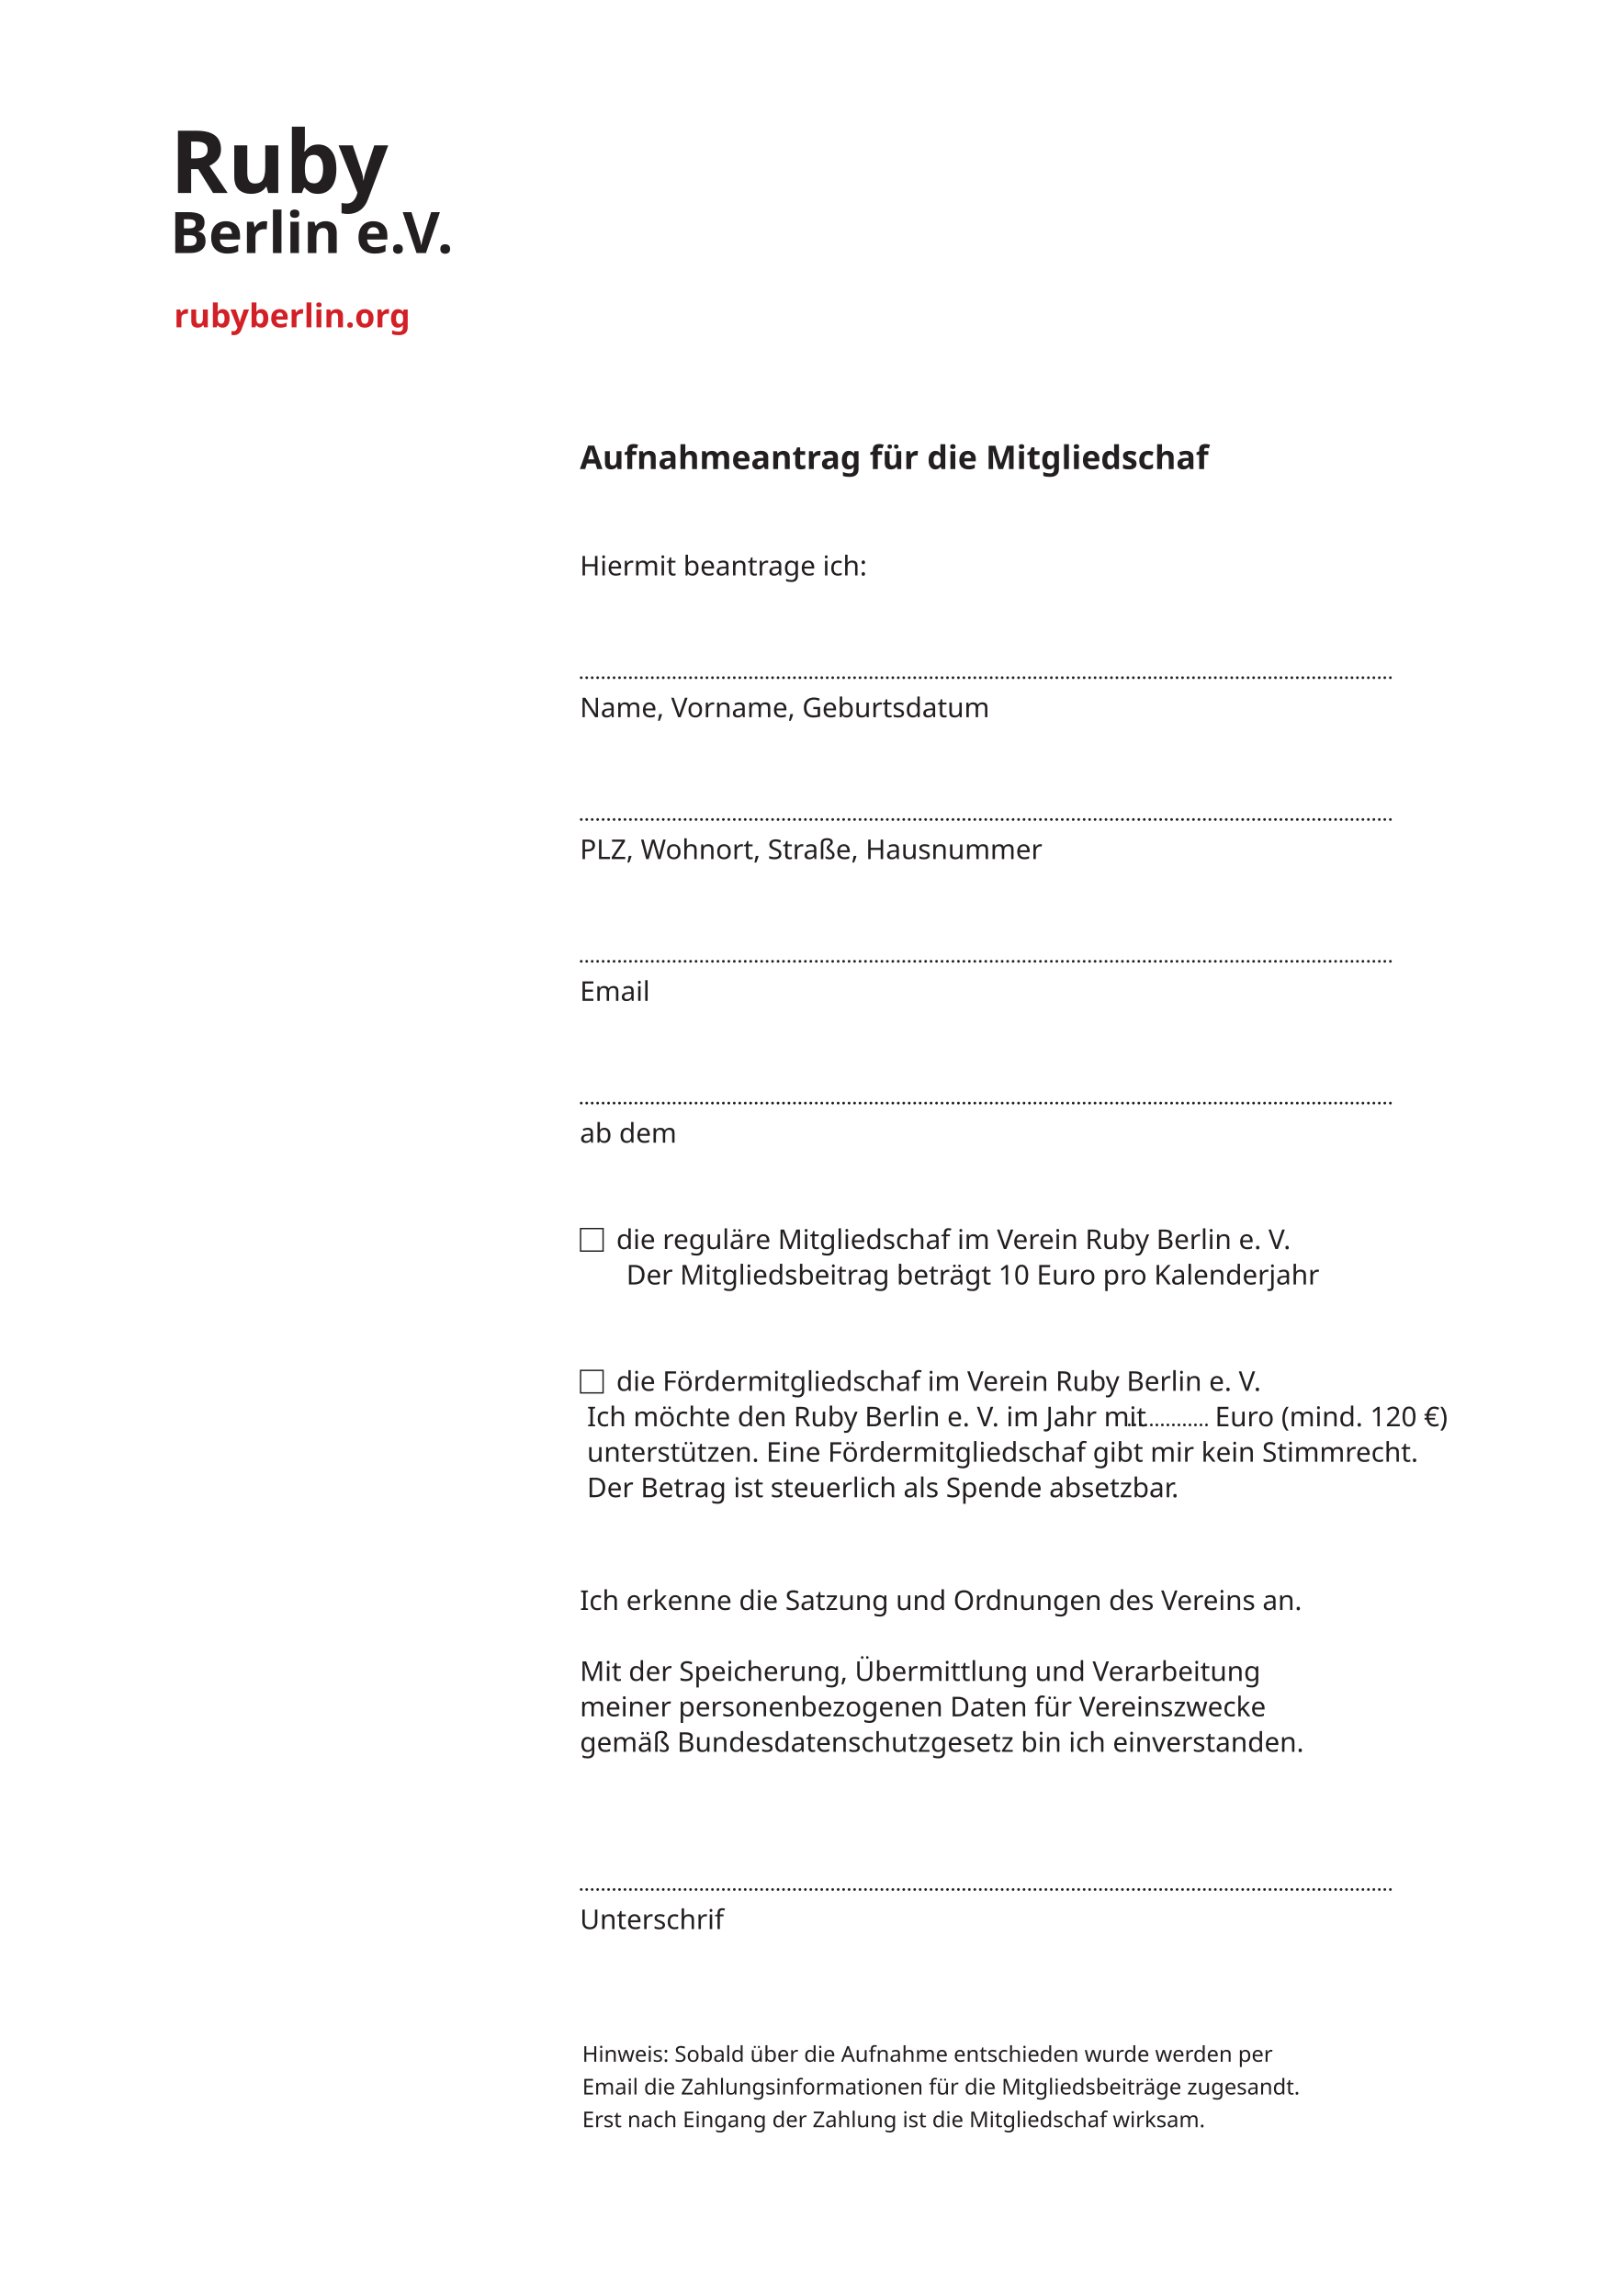
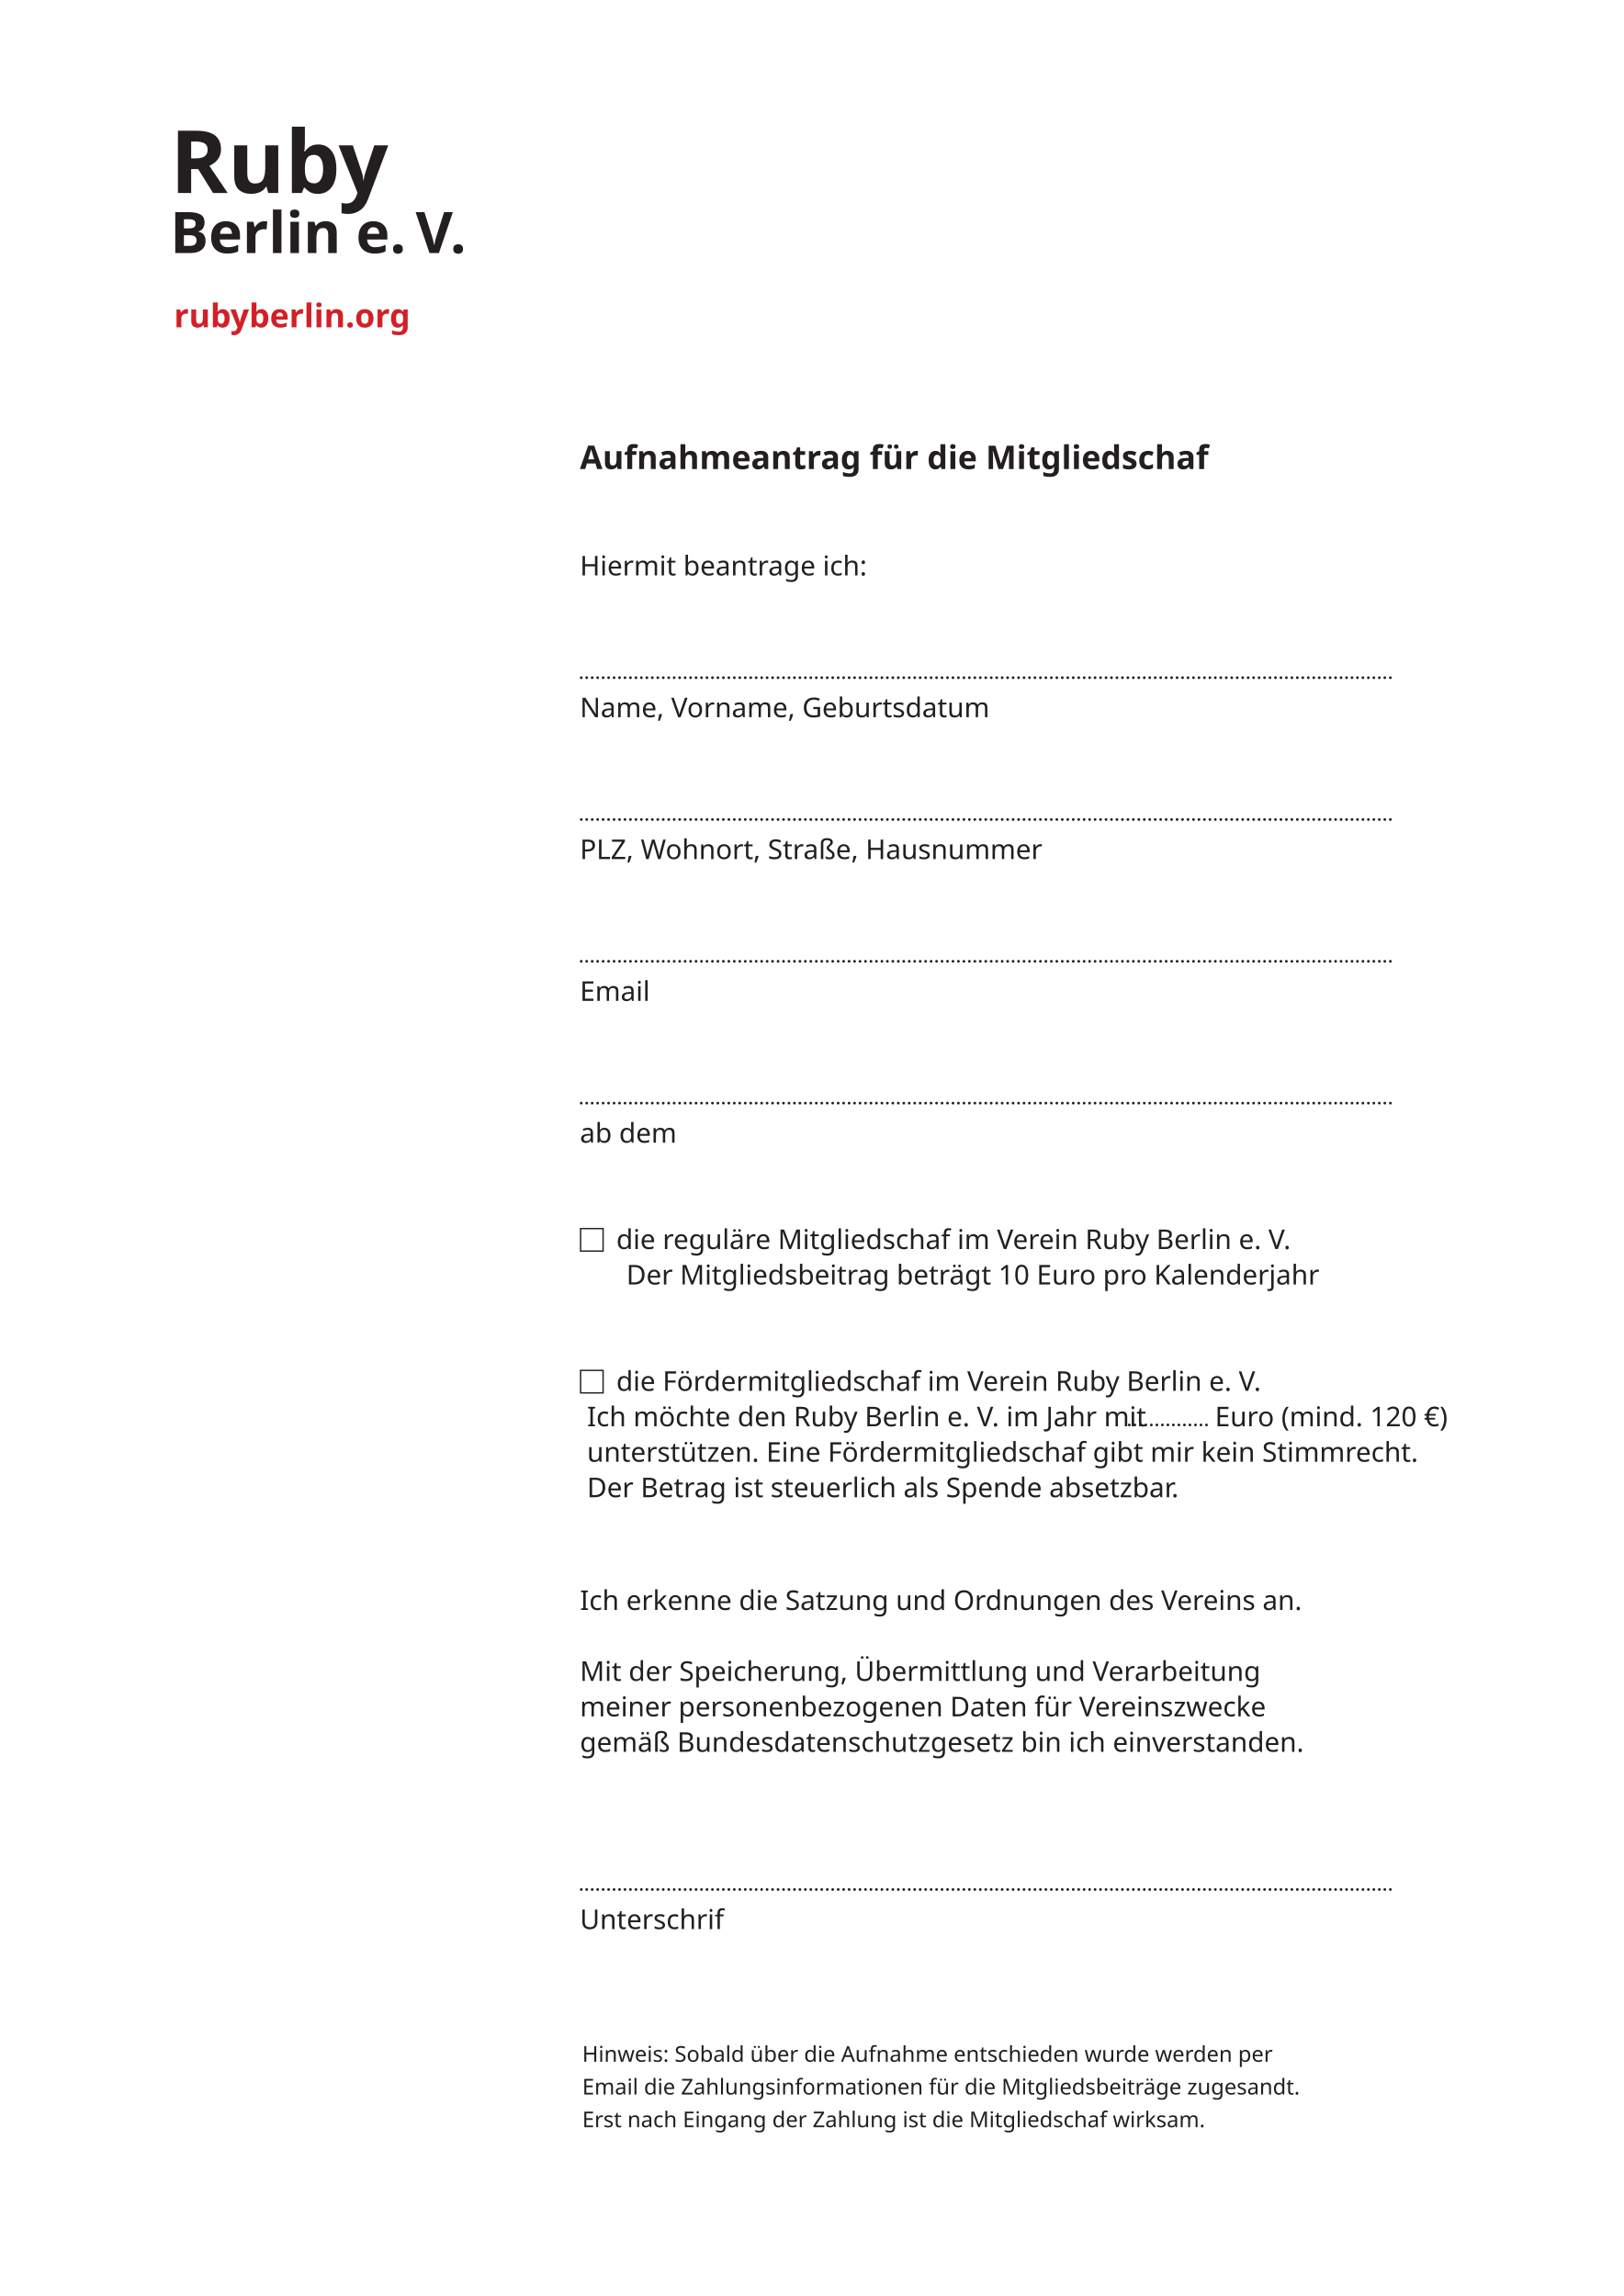
<svg xmlns="http://www.w3.org/2000/svg" version="1.1" id="svg834" xml:space="preserve" width="793.701" height="1122.52" viewBox="0 0 793.701 1122.52">
  <defs id="defs838" />
  <g id="g842" transform="matrix(1.333333,0,0,-1.333333,0,1122.52)">
    <text transform="matrix(1,0,0,-1,212.5984,669.8976)" style="font-variant:normal;font-weight:bold;font-stretch:normal;font-size:12px;font-family:'Source Sans Pro';-inkscape-font-specification:SourceSansPro-Bold;writing-mode:lr-tb;fill:#231f20;fill-opacity:1;fill-rule:nonzero;stroke:none" id="text846">
      <tspan x="0 6.876 13.692 17.784 24.648 30.972 37.824 48.108 54.192 60.516 67.38 71.976 76.415 82.739 89.147 91.547 95.639 102.455 107.231 109.631 116.507 119.819 126.035 128.435 137.579 140.891 145.366 151.774 155.206 158.518 164.734 171.61 176.926 182.53 189.382 195.706 203.962" y="0" id="tspan844">Aufnahmeantrag für die Mitgliedschaf </tspan>
    </text>
    <text transform="matrix(1,0,0,-1,212.5984,630.8976)" style="font-variant:normal;font-weight:normal;font-stretch:normal;font-size:10px;font-family:'Source Sans Pro';-inkscape-font-specification:SourceSansPro-Regular;writing-mode:lr-tb;fill:#231f20;fill-opacity:1;fill-rule:nonzero;stroke:none" id="text850">
      <tspan x="0 6.52 8.98 13.94 17.41 25.7 28.16 31.54 33.54 39.07 43.889 48.929 54.399 57.779 61.009 66.049 70.949 75.909 77.909 80.369 84.929 90.369" y="0" id="tspan848">Hiermit beantrage ich:</tspan>
    </text>
    <g id="g852" transform="translate(215.1027,593.3977)">
      <path d="M 0,0 H 293.631" style="fill:none;stroke:#231f20;stroke-width:1;stroke-linecap:round;stroke-linejoin:round;stroke-miterlimit:4;stroke-dasharray:0, 2.004;stroke-dashoffset:0;stroke-opacity:1" id="path854" />
    </g>
    <g id="g856" transform="translate(213.0984,593.3977)">
      <path d="M 0,0 V 0 M 296.638,0 V 0" style="fill:none;stroke:#231f20;stroke-width:1;stroke-linecap:round;stroke-linejoin:round;stroke-miterlimit:4;stroke-dasharray:none;stroke-opacity:1" id="path858" />
    </g>
    <text transform="matrix(1,0,0,-1,212.5984,578.8976)" style="font-variant:normal;font-weight:normal;font-stretch:normal;font-size:10px;font-family:'Source Sans Pro';-inkscape-font-specification:SourceSansPro-Regular;writing-mode:lr-tb;fill:#231f20;fill-opacity:1;fill-rule:nonzero;stroke:none" id="text862">
      <tspan x="0 6.47 11.51 19.8 24.76 27.25 29.25 34.25 39.67 43.14 48.61 53.65 61.94 66.9 69.39 71.39 77.56 82.52 88.05 93.49 96.96 100.238 104.428 109.978 114.878 118.258 123.698 131.988" y="0" id="tspan860">Name, Vorname, Geburtsdatum </tspan>
    </text>
    <g id="g864" transform="translate(215.1027,541.3977)">
      <path d="M 0,0 H 293.631" style="fill:none;stroke:#231f20;stroke-width:1;stroke-linecap:round;stroke-linejoin:round;stroke-miterlimit:4;stroke-dasharray:0, 2.004;stroke-dashoffset:0;stroke-opacity:1" id="path866" />
    </g>
    <g id="g868" transform="translate(213.0984,541.3977)">
      <path d="M 0,0 V 0 M 296.638,0 V 0" style="fill:none;stroke:#231f20;stroke-width:1;stroke-linecap:round;stroke-linejoin:round;stroke-miterlimit:4;stroke-dasharray:none;stroke-opacity:1" id="path870" />
    </g>
    <text transform="matrix(1,0,0,-1,212.5984,526.8976)" style="font-variant:normal;font-weight:normal;font-stretch:normal;font-size:10px;font-family:'Source Sans Pro';-inkscape-font-specification:SourceSansPro-Regular;writing-mode:lr-tb;fill:#231f20;fill-opacity:1;fill-rule:nonzero;stroke:none" id="text874">
      <tspan x="0 5.66 10.52 15.91 18.4 20.4 28.26 33.68 39.12 44.59 50.01 53.48 56.929 59.419 61.419 66.519 69.899 73.129 78.169 83.929 88.889 91.379 93.379 99.899 104.939 110.379 114.569 120.039 125.479 133.769 142.059 147.019" y="0" id="tspan872">PLZ, Wohnort, Straße, Hausnummer</tspan>
    </text>
    <g id="g876" transform="translate(215.1027,489.3977)">
      <path d="M 0,0 H 293.631" style="fill:none;stroke:#231f20;stroke-width:1;stroke-linecap:round;stroke-linejoin:round;stroke-miterlimit:4;stroke-dasharray:0, 2.004;stroke-dashoffset:0;stroke-opacity:1" id="path878" />
    </g>
    <g id="g880" transform="translate(213.0984,489.3977)">
      <path d="M 0,0 V 0 M 296.638,0 V 0" style="fill:none;stroke:#231f20;stroke-width:1;stroke-linecap:round;stroke-linejoin:round;stroke-miterlimit:4;stroke-dasharray:none;stroke-opacity:1" id="path882" />
    </g>
    <text transform="matrix(1,0,0,-1,212.5984,474.8976)" style="font-variant:normal;font-weight:normal;font-stretch:normal;font-size:10px;font-family:'Source Sans Pro';-inkscape-font-specification:SourceSansPro-Regular;writing-mode:lr-tb;fill:#231f20;fill-opacity:1;fill-rule:nonzero;stroke:none" id="text886">
      <tspan x="0 5.27 13.56 18.6 21.06" y="0" id="tspan884">Email</tspan>
    </text>
    <g id="g888" transform="translate(215.1027,437.3977)">
      <path d="M 0,0 H 293.631" style="fill:none;stroke:#231f20;stroke-width:1;stroke-linecap:round;stroke-linejoin:round;stroke-miterlimit:4;stroke-dasharray:0, 2.004;stroke-dashoffset:0;stroke-opacity:1" id="path890" />
    </g>
    <g id="g892" transform="translate(213.0984,437.3977)">
      <path d="M 0,0 V 0 M 296.638,0 V 0" style="fill:none;stroke:#231f20;stroke-width:1;stroke-linecap:round;stroke-linejoin:round;stroke-miterlimit:4;stroke-dasharray:none;stroke-opacity:1" id="path894" />
    </g>
    <text transform="matrix(1,0,0,-1,212.5984,422.8976)" style="font-variant:normal;font-weight:normal;font-stretch:normal;font-size:10px;font-family:'Source Sans Pro';-inkscape-font-specification:SourceSansPro-Regular;writing-mode:lr-tb;fill:#231f20;fill-opacity:1;fill-rule:nonzero;stroke:none" id="text898">
      <tspan x="0 5.04 10.57 12.57 18.12 23.08 31.37" y="0" id="tspan896">ab dem </tspan>
    </text>
    <path d="m 212.848,383.148 h 8.254 v 8.254 h -8.254 z" style="fill:none;stroke:#231f20;stroke-width:0.5;stroke-linecap:butt;stroke-linejoin:miter;stroke-miterlimit:4;stroke-dasharray:none;stroke-opacity:1" id="path900" />
    <text transform="matrix(1,0,0,-1,223.3524,383.8976)" style="font-variant:normal;font-weight:normal;font-stretch:normal;font-size:10px;font-family:'Source Sans Pro';-inkscape-font-specification:SourceSansPro-Regular;writing-mode:lr-tb;fill:#231f20;fill-opacity:1;fill-rule:nonzero;stroke:none" id="text904">
      <tspan x="0 6.254 11.804 14.264 19.224 21.224 24.594 29.453 34.493 39.933 42.483 47.523 50.893 55.853 57.853 65.123 67.583 70.863 75.903 78.453 80.913 85.873 91.423 95.613 100.173 105.613 110.653 116.593 118.593 121.053 129.343 131.343 136.342 141.302 144.671 149.631 152.091 157.561 159.561 165.251 170.691 176.181 180.851 182.851 188.731 193.691 197.161 199.711 202.171 207.641 209.641 214.601 217.091 218.34 222.84 225.33" y="0" id="tspan902">	die	reguläre	Mitgliedschaf	im	Verein	Ruby	Berlin	e.	V.	</tspan>
    </text>
    <text transform="matrix(1,0,0,-1,229.6124,370.8976)" style="font-variant:normal;font-weight:normal;font-stretch:normal;font-size:10px;font-family:'Source Sans Pro';-inkscape-font-specification:SourceSansPro-Regular;writing-mode:lr-tb;fill:#231f20;fill-opacity:1;fill-rule:nonzero;stroke:none" id="text908">
      <tspan x="0 6.15 11.11 14.58 16.58 23.85 26.31 29.589 34.629 37.179 39.639 44.599 50.149 54.339 59.869 64.829 67.289 70.669 73.899 78.939 83.979 85.979 91.509 96.368 99.748 102.978 108.018 113.058 116.438 118.438 123.408 128.378 130.378 135.648 141.088 144.458 149.878 151.878 157.428 160.798 166.218 168.218 174.008 179.048 181.598 186.558 192.028 197.578 202.538 206.008 208.478 213.518 218.958" y="0" id="tspan906">Der Mitgliedsbeitrag beträgt 10 Euro pro Kalenderjahr</tspan>
    </text>
    <path d="m 212.848,331.148 h 8.254 v 8.254 h -8.254 z" style="fill:none;stroke:#231f20;stroke-width:0.5;stroke-linecap:butt;stroke-linejoin:miter;stroke-miterlimit:4;stroke-dasharray:none;stroke-opacity:1" id="path910" />
    <text transform="matrix(1,0,0,-1,223.3524,331.8976)" style="font-variant:normal;font-weight:normal;font-stretch:normal;font-size:10px;font-family:'Source Sans Pro';-inkscape-font-specification:SourceSansPro-Regular;writing-mode:lr-tb;fill:#231f20;fill-opacity:1;fill-rule:nonzero;stroke:none" id="text916">
      <tspan x="0 6.254 11.804 14.264 19.224 21.224 26.023 31.443 34.813 40.363 45.323 48.793 57.083 59.543 62.823 67.863 70.413 72.873 77.833 83.383 87.573 92.133 97.573 102.613 108.553 110.553 113.013 121.303 123.303 128.302 133.262 136.632 141.592 144.052 149.522 151.522 157.212 162.652 168.141 172.811 174.811 180.691 185.651 189.121 191.671 194.131 199.601 201.601 206.561 209.051 210.3 214.8" y="0" id="tspan912">	die	Fördermitgliedschaf	im	Verein	Ruby	Berlin	e.	V.</tspan>
      <tspan x="-10.75 6.258 8.888 13.448 18.888 20.888 29.178 34.598 39.158 44.598 47.837 52.797 54.797 60.347 65.307 70.777 72.777 78.467 83.907 89.397 94.067 96.067 101.947 106.907 110.377 112.927 115.387 120.857 122.857 127.817 130.307 131.56 136.06 138.55 140.55 143.01 151.3 153.3 158.1 163.14 168.58 172.05 174.05 182.34 184.8 188.18" y="13" id="tspan914">	Ich	möchte	den	Ruby	Berlin	e.	V.	im	Jahr	mit	</tspan>
    </text>
    <g id="g918" transform="translate(416.0443,319.3977)">
      <path d="M 0,0 H 25.261" style="fill:none;stroke:#231f20;stroke-width:1;stroke-linecap:round;stroke-linejoin:round;stroke-miterlimit:4;stroke-dasharray:0, 2.021;stroke-dashoffset:0;stroke-opacity:1" id="path920" />
    </g>
    <g id="g922" transform="translate(414.0234,319.3977)">
      <path d="M 0,0 V 0 M 28.293,0 V 0" style="fill:none;stroke:#231f20;stroke-width:1;stroke-linecap:round;stroke-linejoin:round;stroke-miterlimit:4;stroke-dasharray:none;stroke-opacity:1" id="path924" />
    </g>
    <text transform="matrix(1,0,0,-1,442.8161,318.8976)" style="font-variant:normal;font-weight:normal;font-stretch:normal;font-size:10px;font-family:'Source Sans Pro';-inkscape-font-specification:SourceSansPro-Regular;writing-mode:lr-tb;fill:#231f20;fill-opacity:1;fill-rule:nonzero;stroke:none" id="text930">
      <tspan x="0 2 7.27 12.71 16.08 21.5 23.5 26.53 34.82 37.28 42.75 48.3 50.79 52.79 57.76 62.73 67.7 69.7 74.67 77.7 79.7 93.783" y="0" id="tspan926">	Euro	(mind.	120	€)			</tspan>
      <tspan x="-230.22 -213.212 -207.772 -202.302 -199.062 -194.102 -190.672 -186.682 -183.302 -177.862 -174.482 -170.333 -165.373 -159.903 -157.413 -155.413 -150.143 -147.683 -142.213 -137.253 -135.253 -130.453 -125.033 -121.663 -116.113 -111.153 -107.683 -99.393 -96.933 -93.654 -88.614 -86.064 -83.604 -78.644 -73.094 -68.904 -64.344 -58.904 -53.864 -47.924 -45.924 -40.884 -38.424 -33.065 -29.685 -27.685 -19.395 -16.935 -13.465 -11.465 -6.695 -1.735 0.725 6.195 8.195 13.294 16.674 19.134 27.424 35.714 39.084 44.044 48.604 54.044 57.494 59.984" y="13" id="tspan928">	unterstützen.	Eine	Fördermitgliedschaf	gibt	mir	kein	Stimmrecht.	</tspan>
    </text>
    <text transform="matrix(1,0,0,-1,212.5961,292.8976)" style="font-variant:normal;font-weight:normal;font-stretch:normal;font-size:10px;font-family:'Source Sans Pro';-inkscape-font-specification:SourceSansPro-Regular;writing-mode:lr-tb;fill:#231f20;fill-opacity:1;fill-rule:nonzero;stroke:none" id="text936">
      <tspan x="0 17.008 23.158 28.118 31.588 33.588 39.468 44.327 47.707 50.937 55.977 61.017 63.017 65.477 69.467 72.847 74.847 78.837 82.077 87.037 92.477 97.437 100.907 103.457 105.917 110.477 115.917 117.917 122.957 125.507 129.697 131.697 137.037 142.587 147.547 153.017 158.567 163.527 165.527 170.567 176.097 180.287 185.145 188.525 192.775 198.165 203.205 206.105" y="0" id="tspan932">	Der	Betrag	ist	steuerlich	als	Spende	absetzbar.</tspan>
      <tspan x="0 2.63 7.19 12.63 14.63 19.59 23.06 27.829 32.789 38.259 43.729 48.689 50.689 56.239 58.699 63.659 65.659 70.999 75.899 79.279 83.429 88.869 94.339 99.379 101.379 106.819 112.289 117.839 119.839 126.479 129.848 135.398 140.868 146.308 151.778 156.678 161.638 167.108 169.108 174.658 179.618 183.808 185.808 190.807 195.767 199.137 204.097 206.557 212.027 216.217 218.217 223.257 228.727" y="41.35" id="tspan934">Ich	erkenne	die	Satzung	und	Ordnungen	des	Vereins	an.</tspan>
    </text>
    <text transform="matrix(1,0,0,-1,212.5961,225.5476)" style="font-variant:normal;font-weight:normal;font-stretch:normal;font-size:10px;font-family:'Source Sans Pro';-inkscape-font-specification:SourceSansPro-Regular;writing-mode:lr-tb;fill:#231f20;fill-opacity:1;fill-rule:nonzero;stroke:none" id="text940">
      <tspan x="0 7.27 9.73 13.11 15.11 20.66 25.62 29.09 31.09 36.43 41.98 46.94 49.4 53.96 59.4 64.36 67.83 73.27 78.74 83.78 86.27 88.27 94.72 100.25 105.21 108.68 116.97 119.43 122.608 125.988 128.538 133.978 139.448 144.488 146.488 151.928 157.398 162.948 164.948 169.947 174.907 178.137 183.177 186.647 192.177 197.137 199.597 202.977 208.417 213.887 218.927" y="0" id="tspan938">Mit der Speicherung, Übermittlung und Verarbeitung </tspan>
    </text>
    <text transform="matrix(1,0,0,-1,212.5961,212.5476)" style="font-variant:normal;font-weight:normal;font-stretch:normal;font-size:10px;font-family:'Source Sans Pro';-inkscape-font-specification:SourceSansPro-Regular;writing-mode:lr-tb;fill:#231f20;fill-opacity:1;fill-rule:nonzero;stroke:none" id="text944">
      <tspan x="0 8.29 13.25 15.71 21.18 26.14 29.61 31.61 37.16 42.12 45.549 49.739 55.159 60.629 65.589 71.059 76.589 81.549 85.698 91.118 96.018 100.978 106.448 111.408 116.878 118.878 125.028 129.928 133.168 138.128 143.598 145.598 148.518 153.958 157.428 159.428 164.428 169.388 172.757 177.717 180.177 185.647 189.837 194.087 201.227 206.187 210.747 215.516 220.476" y="0" id="tspan942">meiner	personenbezogenen	Daten	für	Vereinszwecke	</tspan>
    </text>
    <text transform="matrix(1,0,0,-1,212.5961,199.5476)" style="font-variant:normal;font-weight:normal;font-stretch:normal;font-size:10px;font-family:'Source Sans Pro';-inkscape-font-specification:SourceSansPro-Regular;writing-mode:lr-tb;fill:#231f20;fill-opacity:1;fill-rule:nonzero;stroke:none" id="text948">
      <tspan x="0 4.9 9.86 18.15 23.19 28.95 30.95 36.83 42.27 47.74 53.29 58.25 62.44 67.99 72.889 76.129 81.089 86.559 90.749 95.309 100.749 106.189 109.569 113.759 118.659 123.619 127.809 132.668 136.048 140.298 142.298 147.828 150.288 155.758 157.758 160.218 164.778 170.218 172.218 177.178 179.638 185.108 189.737 194.697 198.127 202.117 205.287 210.327 215.797 221.347 226.307 231.777" y="0" id="tspan946">gemäß	Bundesdatenschutzgesetz	bin	ich	einverstanden.</tspan>
    </text>
    <g id="g950" transform="translate(215.1027,149.0513)">
      <path d="M 0,0 H 293.631" style="fill:none;stroke:#231f20;stroke-width:1;stroke-linecap:round;stroke-linejoin:round;stroke-miterlimit:4;stroke-dasharray:0, 2.004;stroke-dashoffset:0;stroke-opacity:1" id="path952" />
    </g>
    <g id="g954" transform="translate(213.0984,149.0513)">
      <path d="M 0,0 V 0 M 296.638,0 V 0" style="fill:none;stroke:#231f20;stroke-width:1;stroke-linecap:round;stroke-linejoin:round;stroke-miterlimit:4;stroke-dasharray:none;stroke-opacity:1" id="path956" />
    </g>
    <text transform="matrix(1,0,0,-1,212.5984,134.5512)" style="font-variant:normal;font-weight:normal;font-stretch:normal;font-size:10px;font-family:'Source Sans Pro';-inkscape-font-specification:SourceSansPro-Regular;writing-mode:lr-tb;fill:#231f20;fill-opacity:1;fill-rule:nonzero;stroke:none" id="text960">
      <tspan x="0 6.45 11.92 15.16 20.12 23.55 27.74 32.3 37.74 41.21 43.67" y="0" id="tspan958">Unterschrif</tspan>
    </text>
    <text transform="matrix(1,0,0,-1,213.4488,85.8897)" style="font-variant:normal;font-weight:normal;font-stretch:normal;font-size:8px;font-family:'Source Sans Pro';-inkscape-font-specification:SourceSansPro-Regular;writing-mode:lr-tb;fill:#231f20;fill-opacity:1;fill-rule:nonzero;stroke:none" id="text964">
      <tspan x="0 5.216 7.184 11.56 17.272 21.24 23.208 26.56 28.552 30.152 34.424 38.76 43.071 47.103 49.143 53.583 55.183 59.535 63.959 67.927 70.703 72.303 76.743 78.711 82.679 84.279 88.582 92.934 95.27 99.646 103.678 108.03 114.662 118.63 120.23 124.198 128.574 131.198 134.55 138.198 142.55 144.518 148.486 152.926 156.894 161.27 162.87 168.614 172.966 175.661 180.101 184.069 185.669 191.381 195.349 198.045 202.485 206.453 210.829 212.429 216.869 220.837 223.613" y="0" id="tspan962">Hinweis: Sobald über die Aufnahme entschieden wurde werden per </tspan>
    </text>
    <text transform="matrix(1,0,0,-1,213.4488,73.8897)" style="font-variant:normal;font-weight:normal;font-stretch:normal;font-size:8px;font-family:'Source Sans Pro';-inkscape-font-specification:SourceSansPro-Regular;writing-mode:lr-tb;fill:#231f20;fill-opacity:1;fill-rule:nonzero;stroke:none" id="text970">
      <tspan x="0 4.216 10.848 14.88 16.848 18.888 20.488 24.928 26.896 30.864 32.464 36.647 40.679 45.031 47.071 51.423 55.799 59.831 63.183 65.151 69.527 71.782 76.118 78.894 85.526 89.446 92.15 94.118 98.454 102.83 106.798 111.174 112.774 115.11 119.462 122.238 123.838 128.278 130.246 134.214 135.814 141.63 143.598 146.222 150.254 152.294 154.262 158.23 162.67 166.022 170.446 174.414 176.382 179.086 181.669 185.701 189.621 193.589 195.189 198.509 202.861 206.781 210.749 214.101 218.133 222.509 226.949 229.708 231.7" y="0" id="tspan966">Email	die	Zahlungsinformationen	für	die	Mitgliedsbeiträge	zugesandt.	</tspan>
      <tspan x="0 4.216 6.96 10.152 12.856 14.456 18.832 22.864 26.512 30.864 32.464 36.68 38.648 43.024 46.927 50.959 55.335 59.367 60.967 65.407 69.375 72.151 73.751 77.935 81.967 86.319 88.359 92.711 97.087 101.119 102.719 104.687 107.878 110.582 112.182 116.622 118.59 122.558 124.158 129.974 131.942 134.566 138.598 140.638 142.606 146.574 151.014 154.366 158.014 162.366 166.398 171.15 172.75 178.494 180.462 183.238 187.198 190.55 194.582 201.214" y="12" id="tspan968">Erst	nach	Eingang	der	Zahlung	ist	die	Mitgliedschaf	wirksam.</tspan>
    </text>
    <text transform="matrix(1,0,0,-1,62.3622,771.1181)" style="font-variant:normal;font-weight:900;font-stretch:normal;font-size:32px;font-family:'Source Sans Pro Black';-inkscape-font-specification:SourceSansPro-Black;writing-mode:lr-tb;fill:#231f20;fill-opacity:1;fill-rule:nonzero;stroke:none" id="text974">
      <tspan x="0 20.16 38.656 56.896" y="0" id="tspan972">Ruby</tspan>
    </text>
    <text transform="matrix(1,0,0,-1,62.366,749.1101)" style="font-variant:normal;font-weight:900;font-stretch:normal;font-size:21px;font-family:'Source Sans Pro Black';-inkscape-font-specification:SourceSansPro-Black;writing-mode:lr-tb;fill:#231f20;fill-opacity:1;fill-rule:nonzero;stroke:none" id="text978">
-       <tspan x="0 12.852 23.898 32.676 38.934 44.982 57.204 61.404 72.45 77.488 87.82" y="0" id="tspan976">Berlin e.V.</tspan>
+       <tspan x="0 12.852 23.898 32.676 38.934 44.982 57.204 61.404 72.45 77.488 87.82" y="0" id="tspan976">Berlin e. V.</tspan>
    </text>
    <text transform="matrix(1,0,0,-1,63.7795,721.8661)" style="font-variant:normal;font-weight:bold;font-stretch:normal;font-size:12px;font-family:'Source Sans Pro';-inkscape-font-specification:SourceSansPro-Bold;writing-mode:lr-tb;fill:#d22027;fill-opacity:1;fill-rule:nonzero;stroke:none" id="text982">
      <tspan x="0 4.776 11.592 18.372 24.624 31.5 37.716 42.492 45.924 49.236 56.1 59.579 66.239 70.895" y="0" id="tspan980">rubyberlin.org</tspan>
    </text>
  </g>
</svg>
